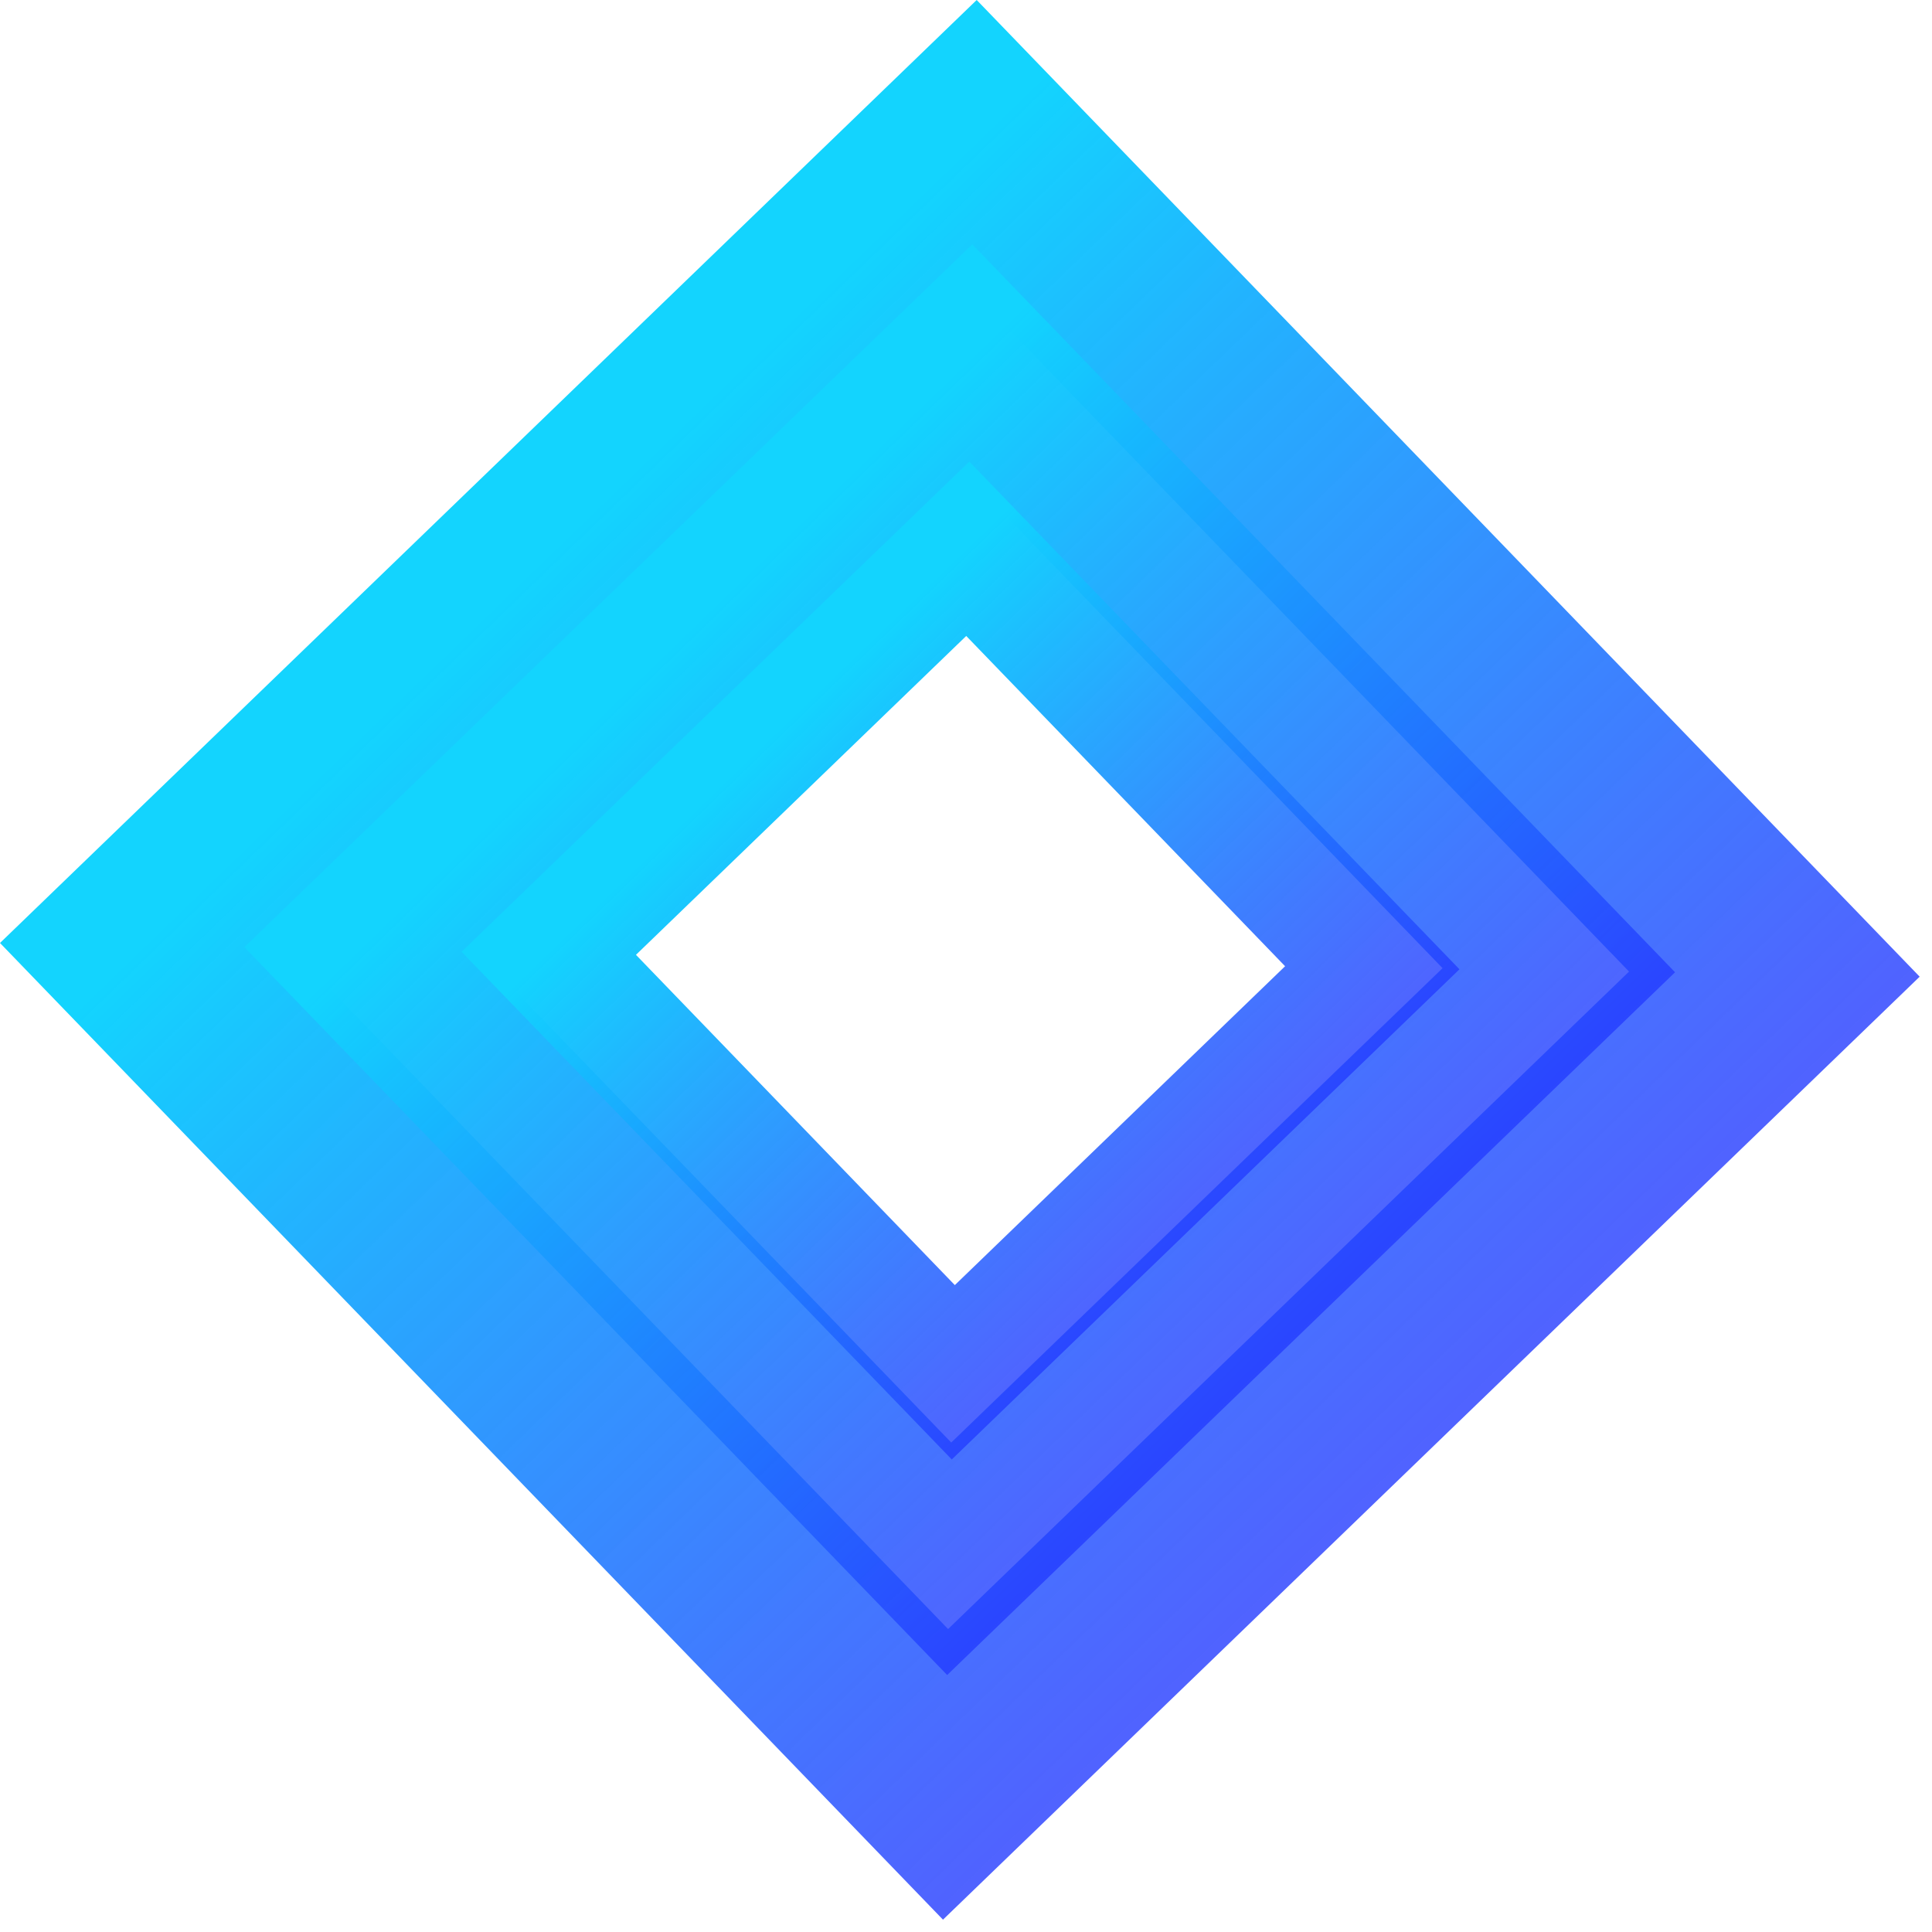
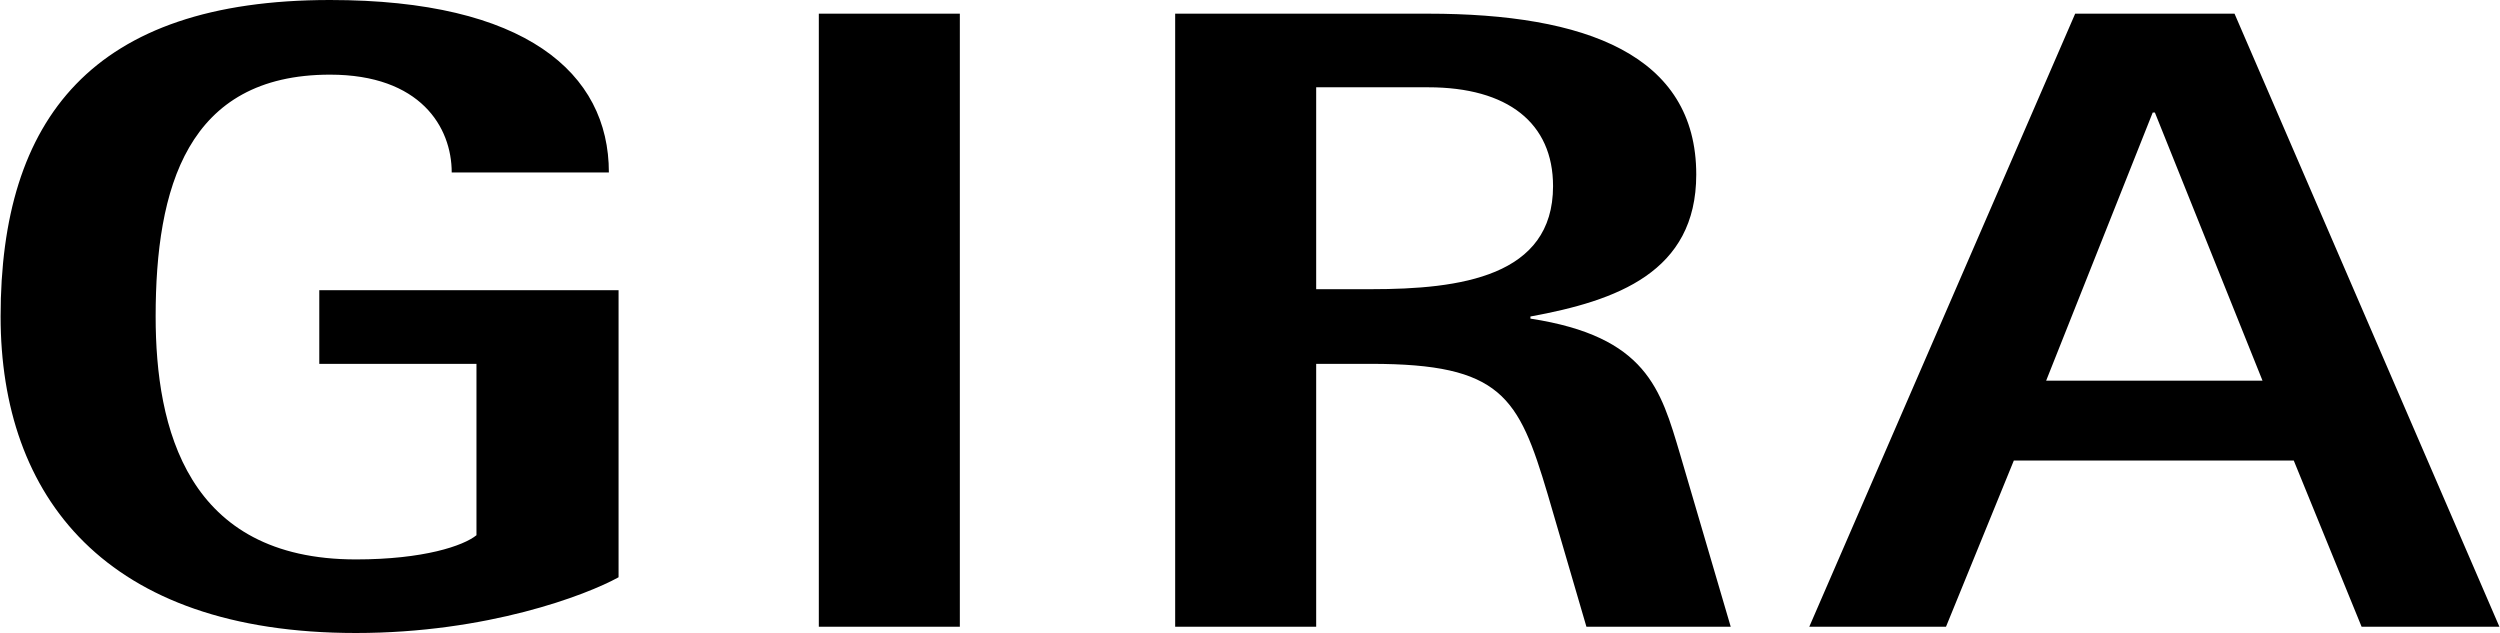
- <svg xmlns="http://www.w3.org/2000/svg" width="47" height="47" viewBox="0 0 47 47" fill="none">
-   <rect x="3.535" y="23.002" width="28.027" height="28.027" transform="rotate(-43.994 3.53499 23.0019)" stroke="url(#paint0_linear)" stroke-width="5" />
-   <rect x="8.773" y="23.091" width="20.614" height="20.614" transform="rotate(-43.994 8.77282 23.0908)" stroke="url(#paint1_linear)" stroke-width="4" />
-   <rect x="13.35" y="23.191" width="14.168" height="14.168" transform="rotate(-43.994 13.3501 23.1909)" stroke="url(#paint2_linear)" stroke-width="3" />
-   <defs>
-     <linearGradient id="paint0_linear" x1="16.513" y1="22.94" x2="16.513" y2="55.967" gradientUnits="userSpaceOnUse">
-       <stop stop-color="#13D4FE" />
-       <stop offset="1" stop-color="#252EFF" stop-opacity="0.78" />
-     </linearGradient>
-     <linearGradient id="paint1_linear" x1="18.252" y1="23.041" x2="18.252" y2="47.655" gradientUnits="userSpaceOnUse">
-       <stop stop-color="#13D4FE" />
-       <stop offset="1" stop-color="#252EFF" stop-opacity="0.78" />
-     </linearGradient>
-     <linearGradient id="paint2_linear" x1="19.813" y1="23.154" x2="19.813" y2="40.322" gradientUnits="userSpaceOnUse">
-       <stop stop-color="#13D4FE" />
-       <stop offset="1" stop-color="#252EFF" stop-opacity="0.78" />
-     </linearGradient>
-   </defs>
+ <svg xmlns="http://www.w3.org/2000/svg" width="2500" height="633" viewBox="0 0 1359.086 344.287">
+   <path d="M445.025 340.872h76.701V7.438h-76.701v333.434zm387.04-167.582v-1.143c46.853-8.58 90.193-24.025 90.193-77.213 0-65.195-60.313-87.496-145.808-87.496H638.843v333.434h76.695V197.893h29.88c70.854 0 80.217 17.737 96.032 70.912l21.07 72.067h78.485l-27.536-93.784c-10.551-35.462-18.135-64.059-81.404-73.798zm-86.647-16h-29.88V47.477h60.913c43.329 0 67.921 19.444 67.921 53.764 0 49.183-50.372 56.049-98.954 56.049zM1215.024 7.438h-86.671L983.736 340.872h74.363l36.887-90.381h152.26l36.889 90.381h74.952L1215.024 7.438zm-102.465 199.618l57.969-145.853h1.178l58.547 145.853h-117.694zm-939.229-9.163h85.492V291.1c-7.03 5.736-28.689 13.168-65.583 13.168-91.929 0-108.913-71.49-108.913-132.121 0-69.77 16.983-131.543 94.852-131.543 49.195 0 66.178 28.596 66.178 53.188h85.481c0-54.335-45.673-93.791-151.659-93.791C49.772.001 0 64.63 0 172.146c0 97.8 56.792 172.14 193.228 172.14 71.438 0 125.309-20.587 142.879-30.313V157.855H173.33v40.038z" />
</svg>
